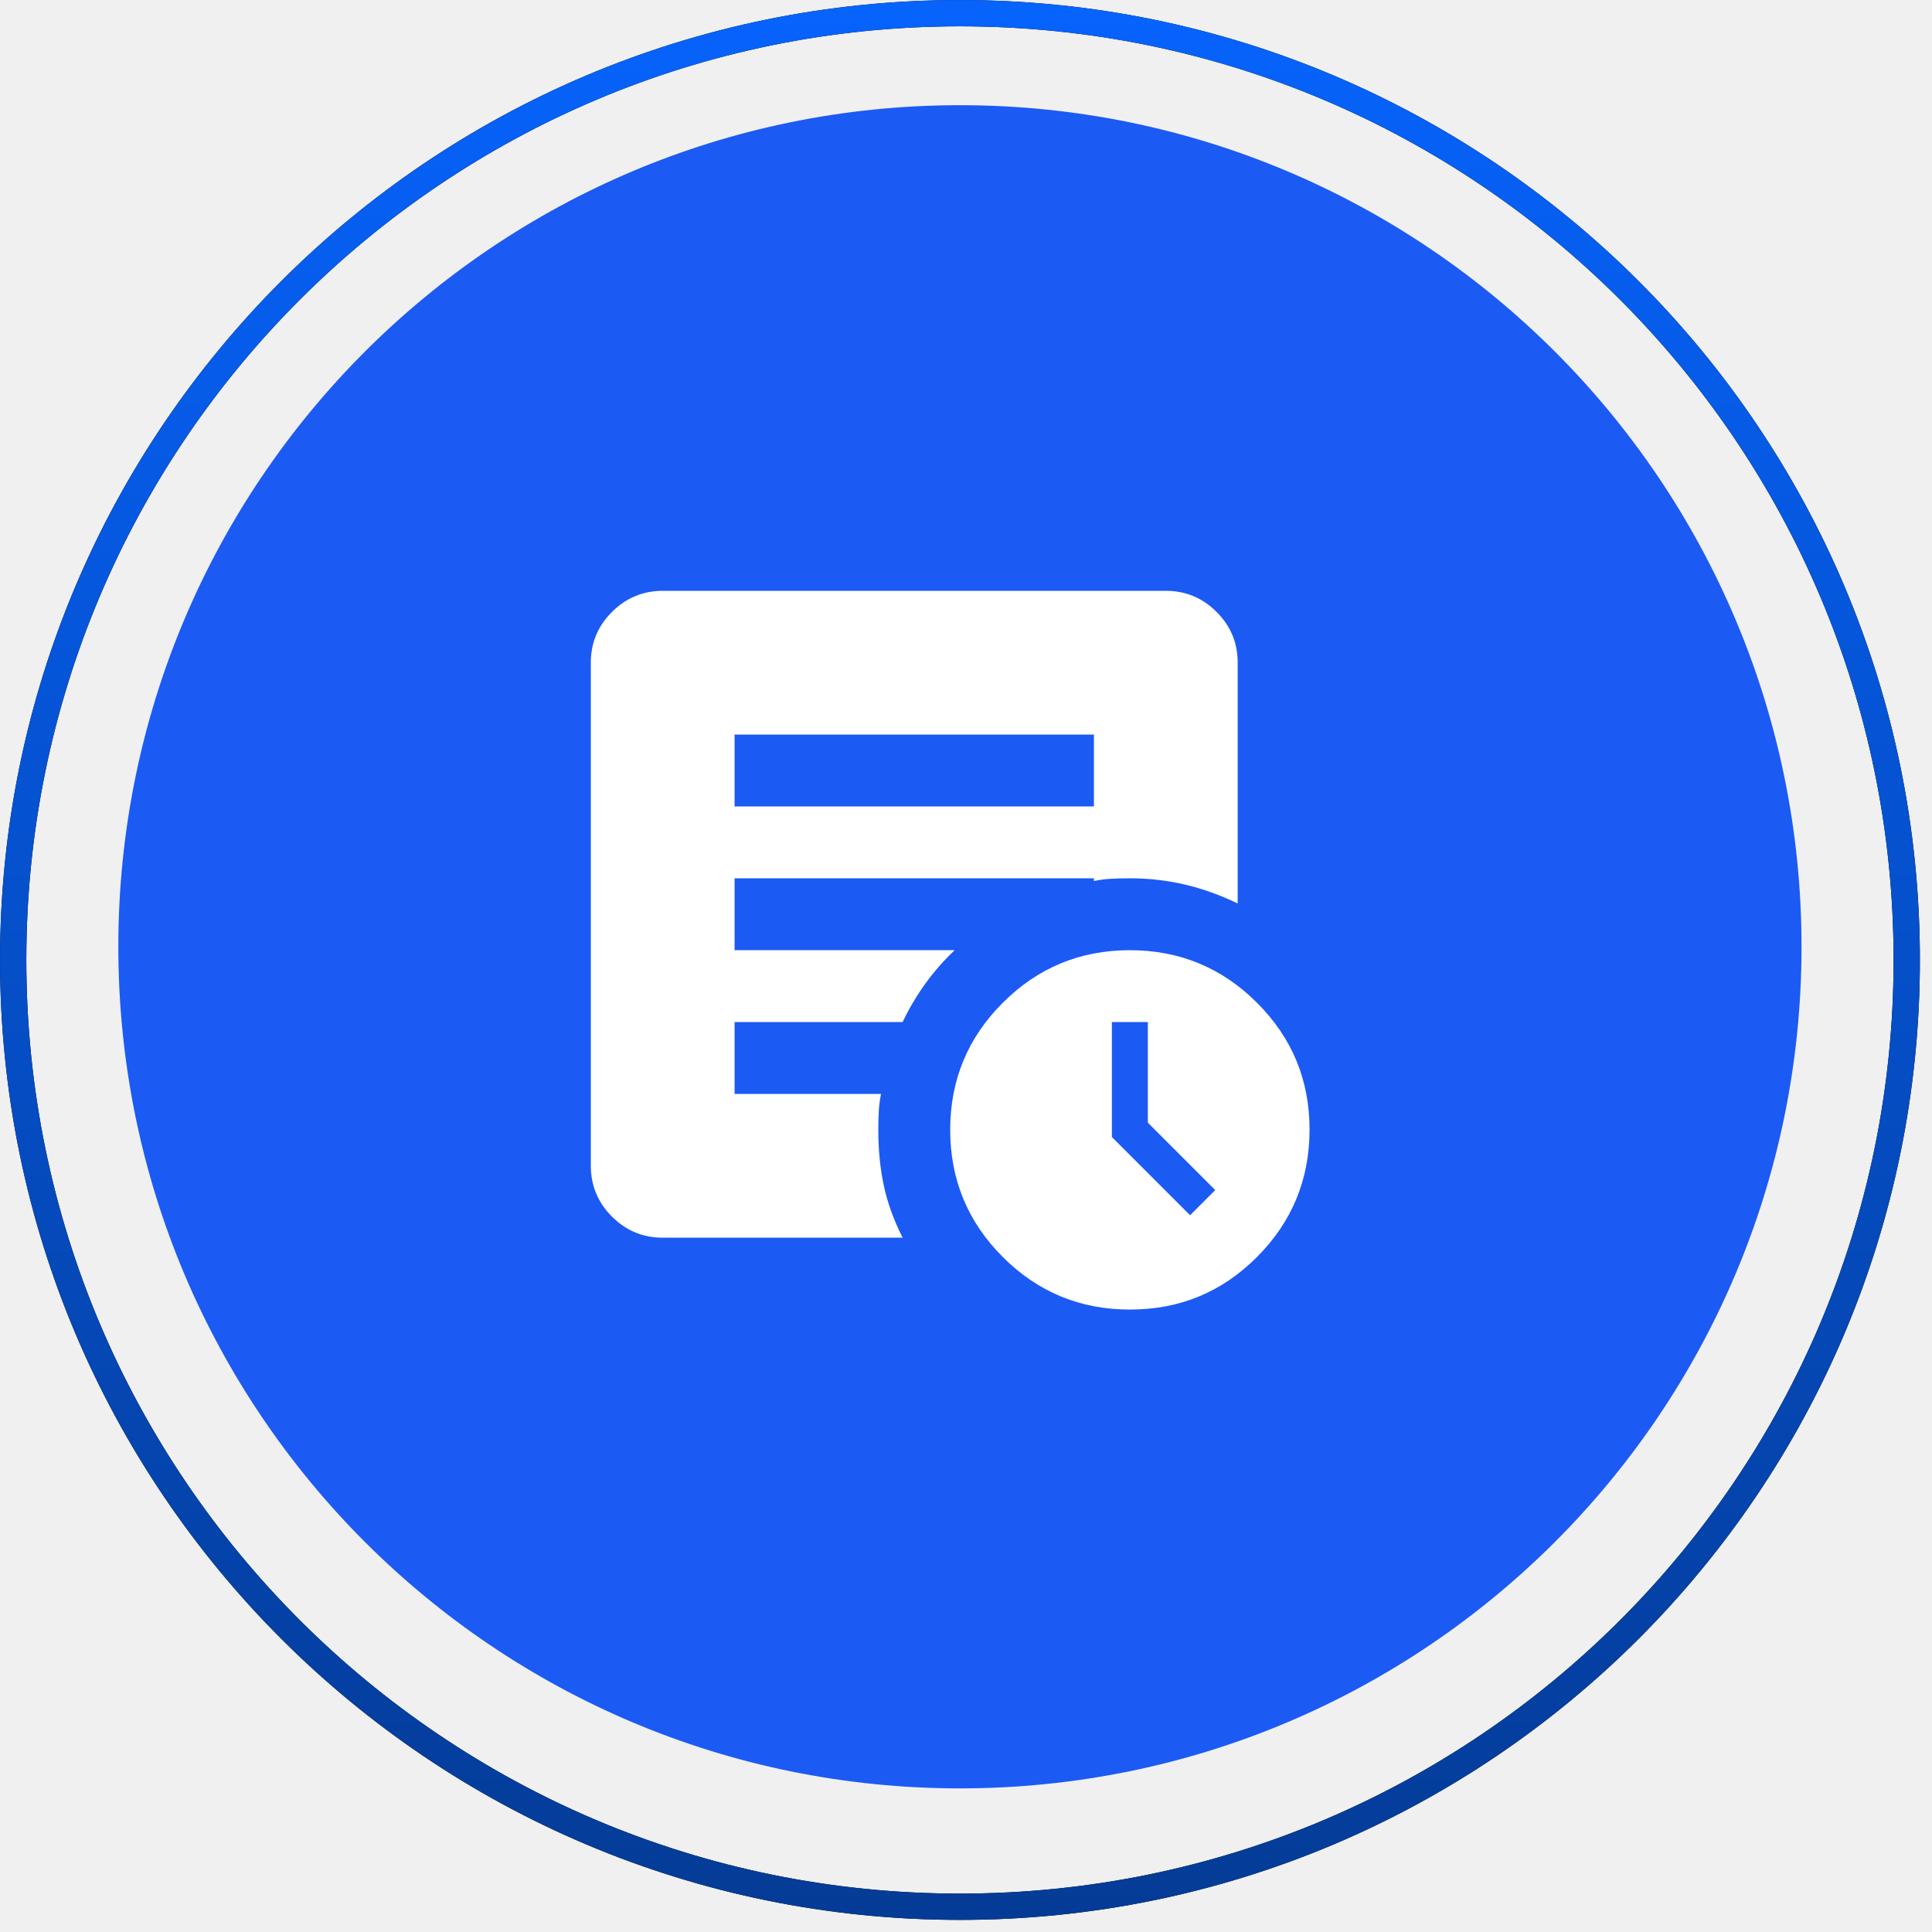
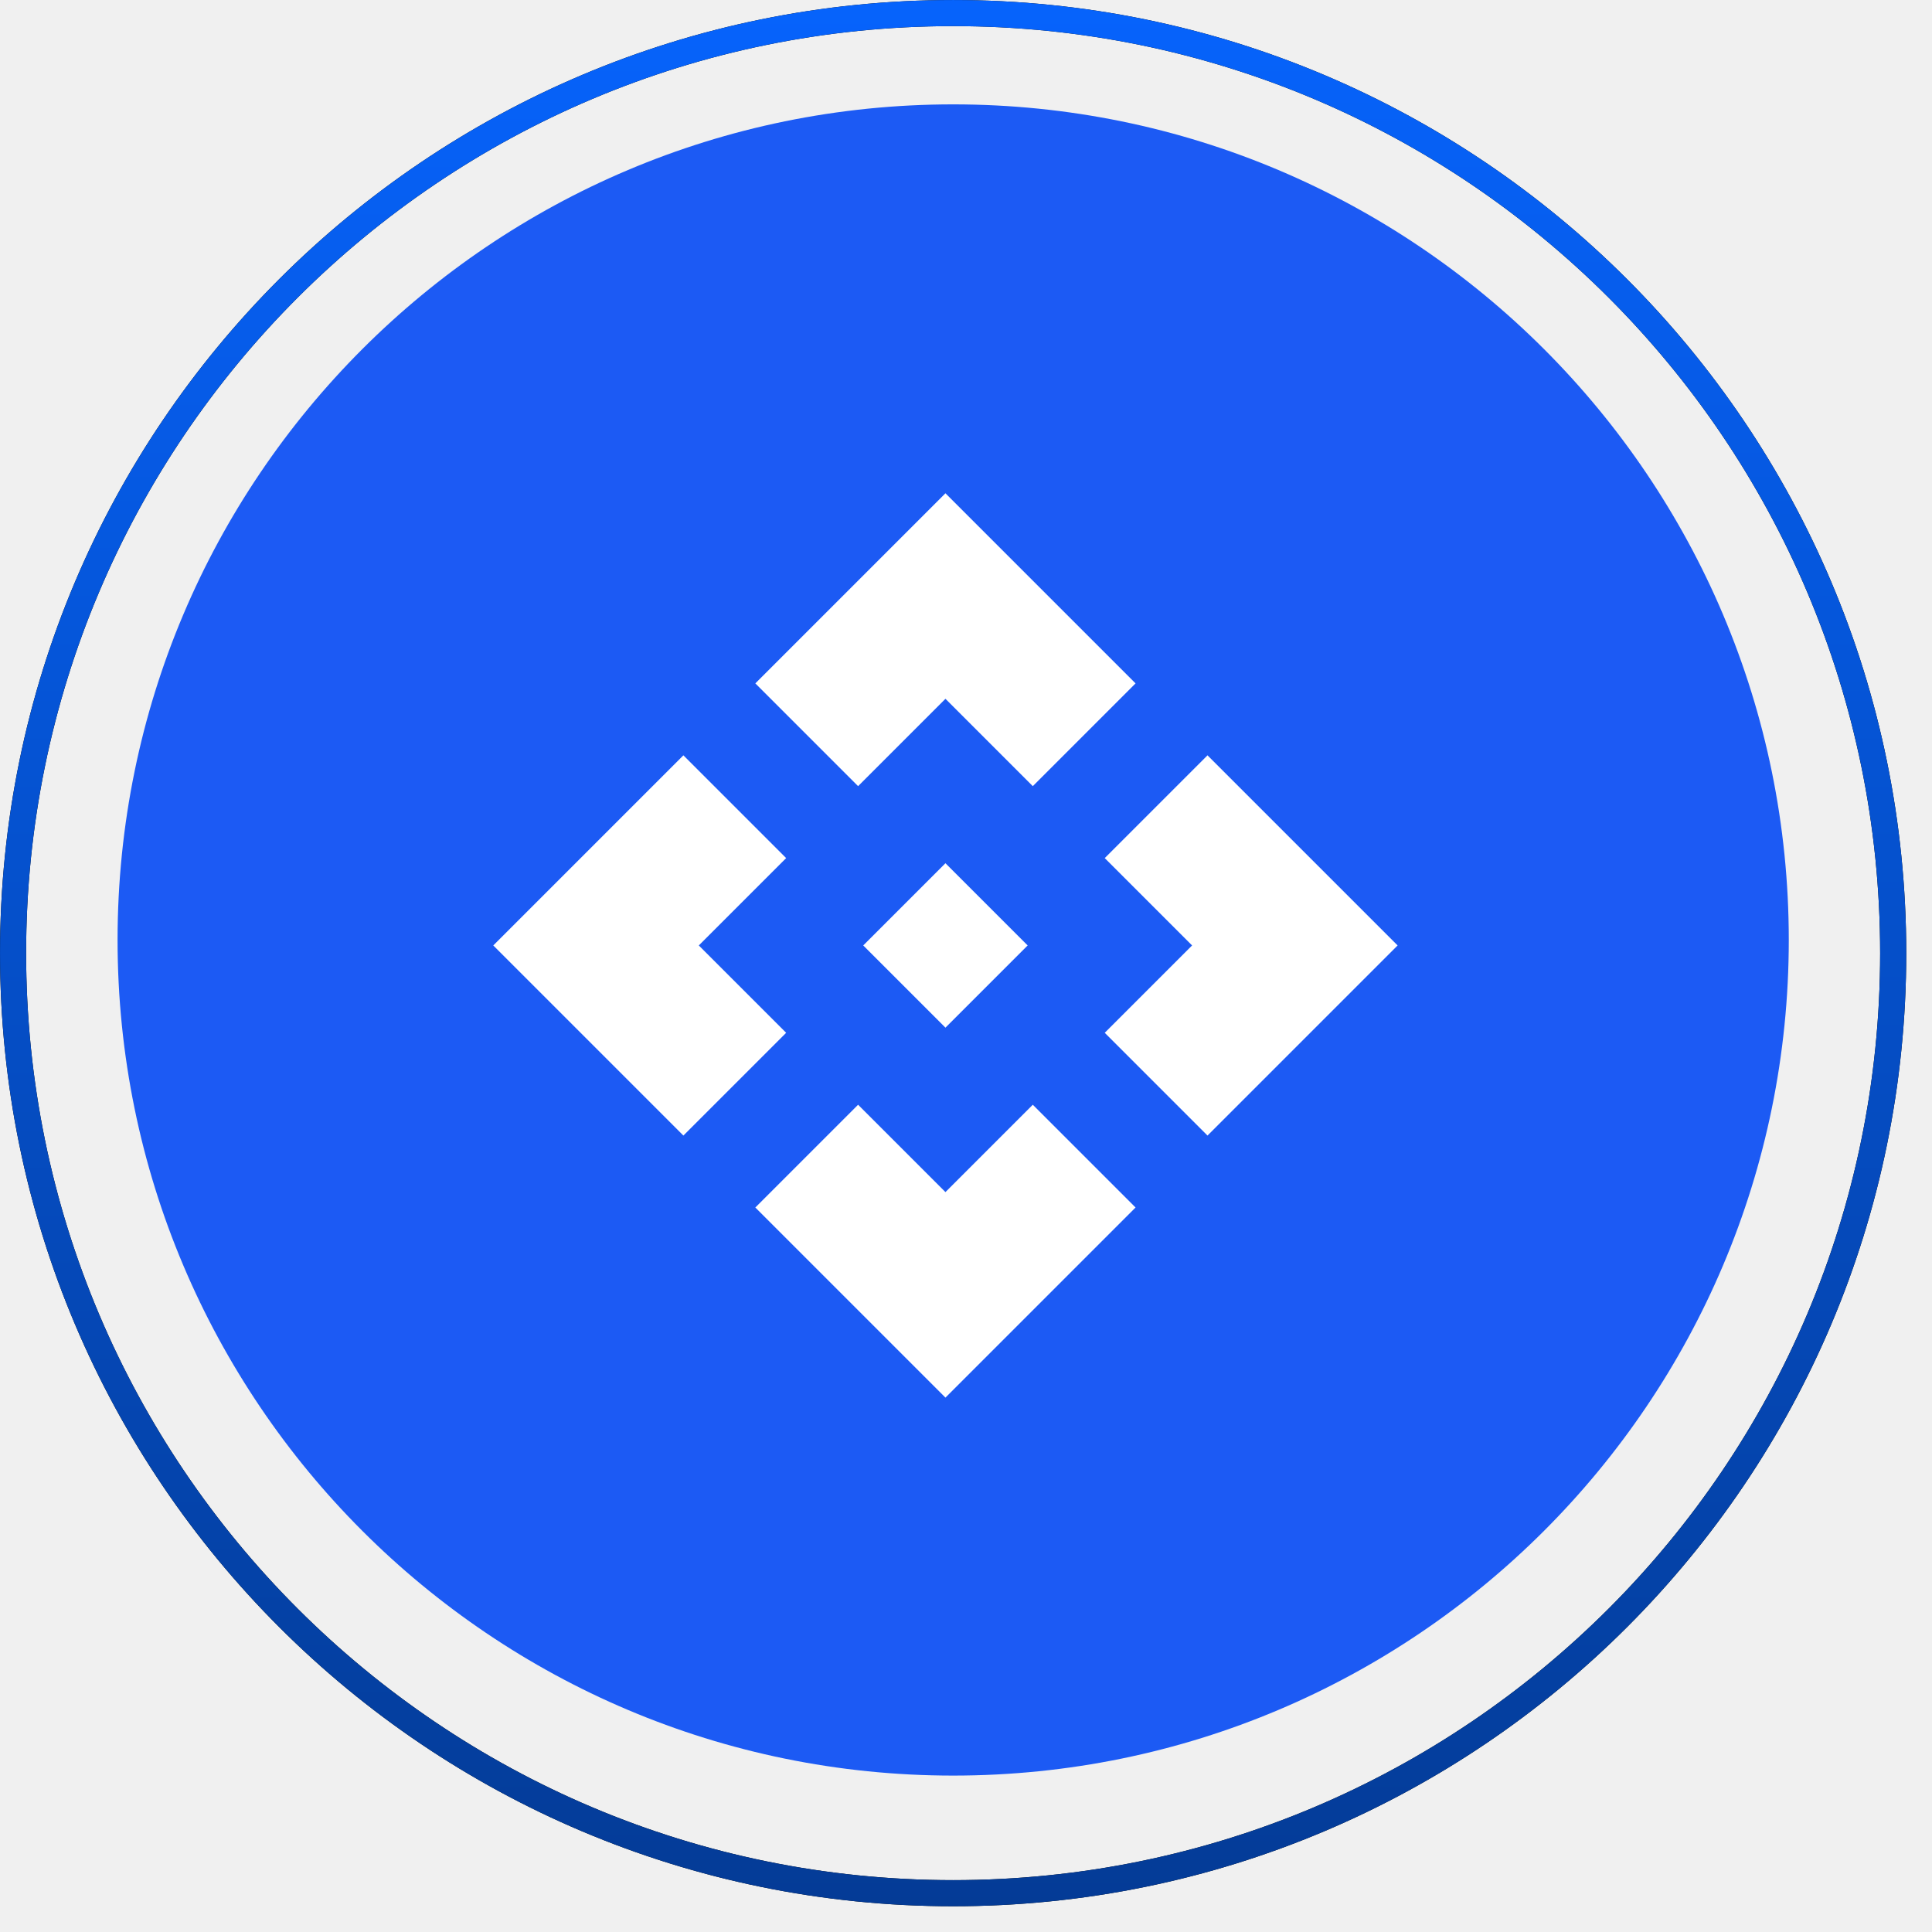
- <svg xmlns="http://www.w3.org/2000/svg" width="56" height="56" viewBox="0 0 56 56" fill="none">
-   <circle cx="27.824" cy="27.443" r="24.394" fill="#1C5AF4" />
-   <g clip-path="url(#clip0_62_35)">
-     <path d="M34.495 35.224L35.224 34.495L33.271 32.542V29.625H32.229V32.958L34.495 35.224ZM32.75 37.958C31.309 37.958 30.081 37.45 29.066 36.434C28.05 35.418 27.542 34.19 27.542 32.75C27.541 31.31 28.049 30.082 29.066 29.066C30.082 28.05 31.31 27.542 32.75 27.542C34.19 27.542 35.418 28.05 36.435 29.066C37.453 30.082 37.96 31.31 37.958 32.75C37.956 34.19 37.448 35.419 36.434 36.435C35.42 37.452 34.192 37.96 32.75 37.958ZM21.292 23.375H31.708V21.292H21.292V23.375ZM26.162 35.875H19.208C18.635 35.875 18.145 35.671 17.738 35.264C17.33 34.856 17.126 34.365 17.125 33.792V19.208C17.125 18.635 17.329 18.145 17.738 17.738C18.146 17.33 18.636 17.126 19.208 17.125H33.792C34.365 17.125 34.855 17.329 35.264 17.738C35.672 18.146 35.876 18.636 35.875 19.208V26.188C35.371 25.944 34.864 25.762 34.351 25.641C33.839 25.519 33.305 25.458 32.75 25.458C32.559 25.458 32.381 25.462 32.216 25.471C32.05 25.479 31.881 25.501 31.708 25.537V25.458H21.292V27.542H27.672C27.359 27.837 27.077 28.158 26.826 28.505C26.575 28.852 26.353 29.226 26.162 29.625H21.292V31.708H25.537C25.502 31.882 25.48 32.051 25.472 32.217C25.463 32.382 25.459 32.56 25.458 32.75C25.458 33.323 25.51 33.857 25.615 34.352C25.719 34.847 25.901 35.355 26.162 35.875Z" fill="white" />
-   </g>
-   <circle cx="27.825" cy="27.825" r="27.443" stroke="black" stroke-width="0.762" />
-   <circle cx="27.825" cy="27.825" r="27.443" stroke="url(#paint0_linear_62_35)" stroke-width="0.762" />
+ <svg xmlns="http://www.w3.org/2000/svg" width="47" height="47" viewBox="0 0 47 47" fill="none">
+   <circle cx="23.188" cy="22.867" r="20.328" fill="#1C5AF4" />
+   <circle cx="23.187" cy="23.187" r="22.869" stroke="black" stroke-width="0.635" />
+   <circle cx="23.187" cy="23.187" r="22.869" stroke="url(#paint0_linear_6728_46696)" stroke-width="0.635" />
+   <path d="M23 25L21 23L23 21L25 23L23 25ZM20.875 19.125L18.375 16.625L23 12L27.625 16.625L25.125 19.125L23 17L20.875 19.125ZM16.625 27.625L12 23L16.625 18.375L19.125 20.875L17 23L19.125 25.125L16.625 27.625ZM29.375 27.625L26.875 25.125L29 23L26.875 20.875L29.375 18.375L34 23L29.375 27.625ZM23 34L18.375 29.375L20.875 26.875L23 29L25.125 26.875L27.625 29.375L23 34Z" fill="white" />
  <defs>
-     <linearGradient id="paint0_linear_62_35" x1="27.825" y1="0" x2="27.825" y2="55.649" gradientUnits="userSpaceOnUse">
+     <linearGradient id="paint0_linear_6728_46696" x1="23.187" y1="0" x2="23.187" y2="46.374" gradientUnits="userSpaceOnUse">
      <stop stop-color="#0663FC" />
      <stop offset="1" stop-color="#043B96" />
    </linearGradient>
-     <clipPath id="clip0_62_35">
-       <rect width="24" height="24" fill="white" transform="translate(16 16)" />
-     </clipPath>
  </defs>
</svg>
